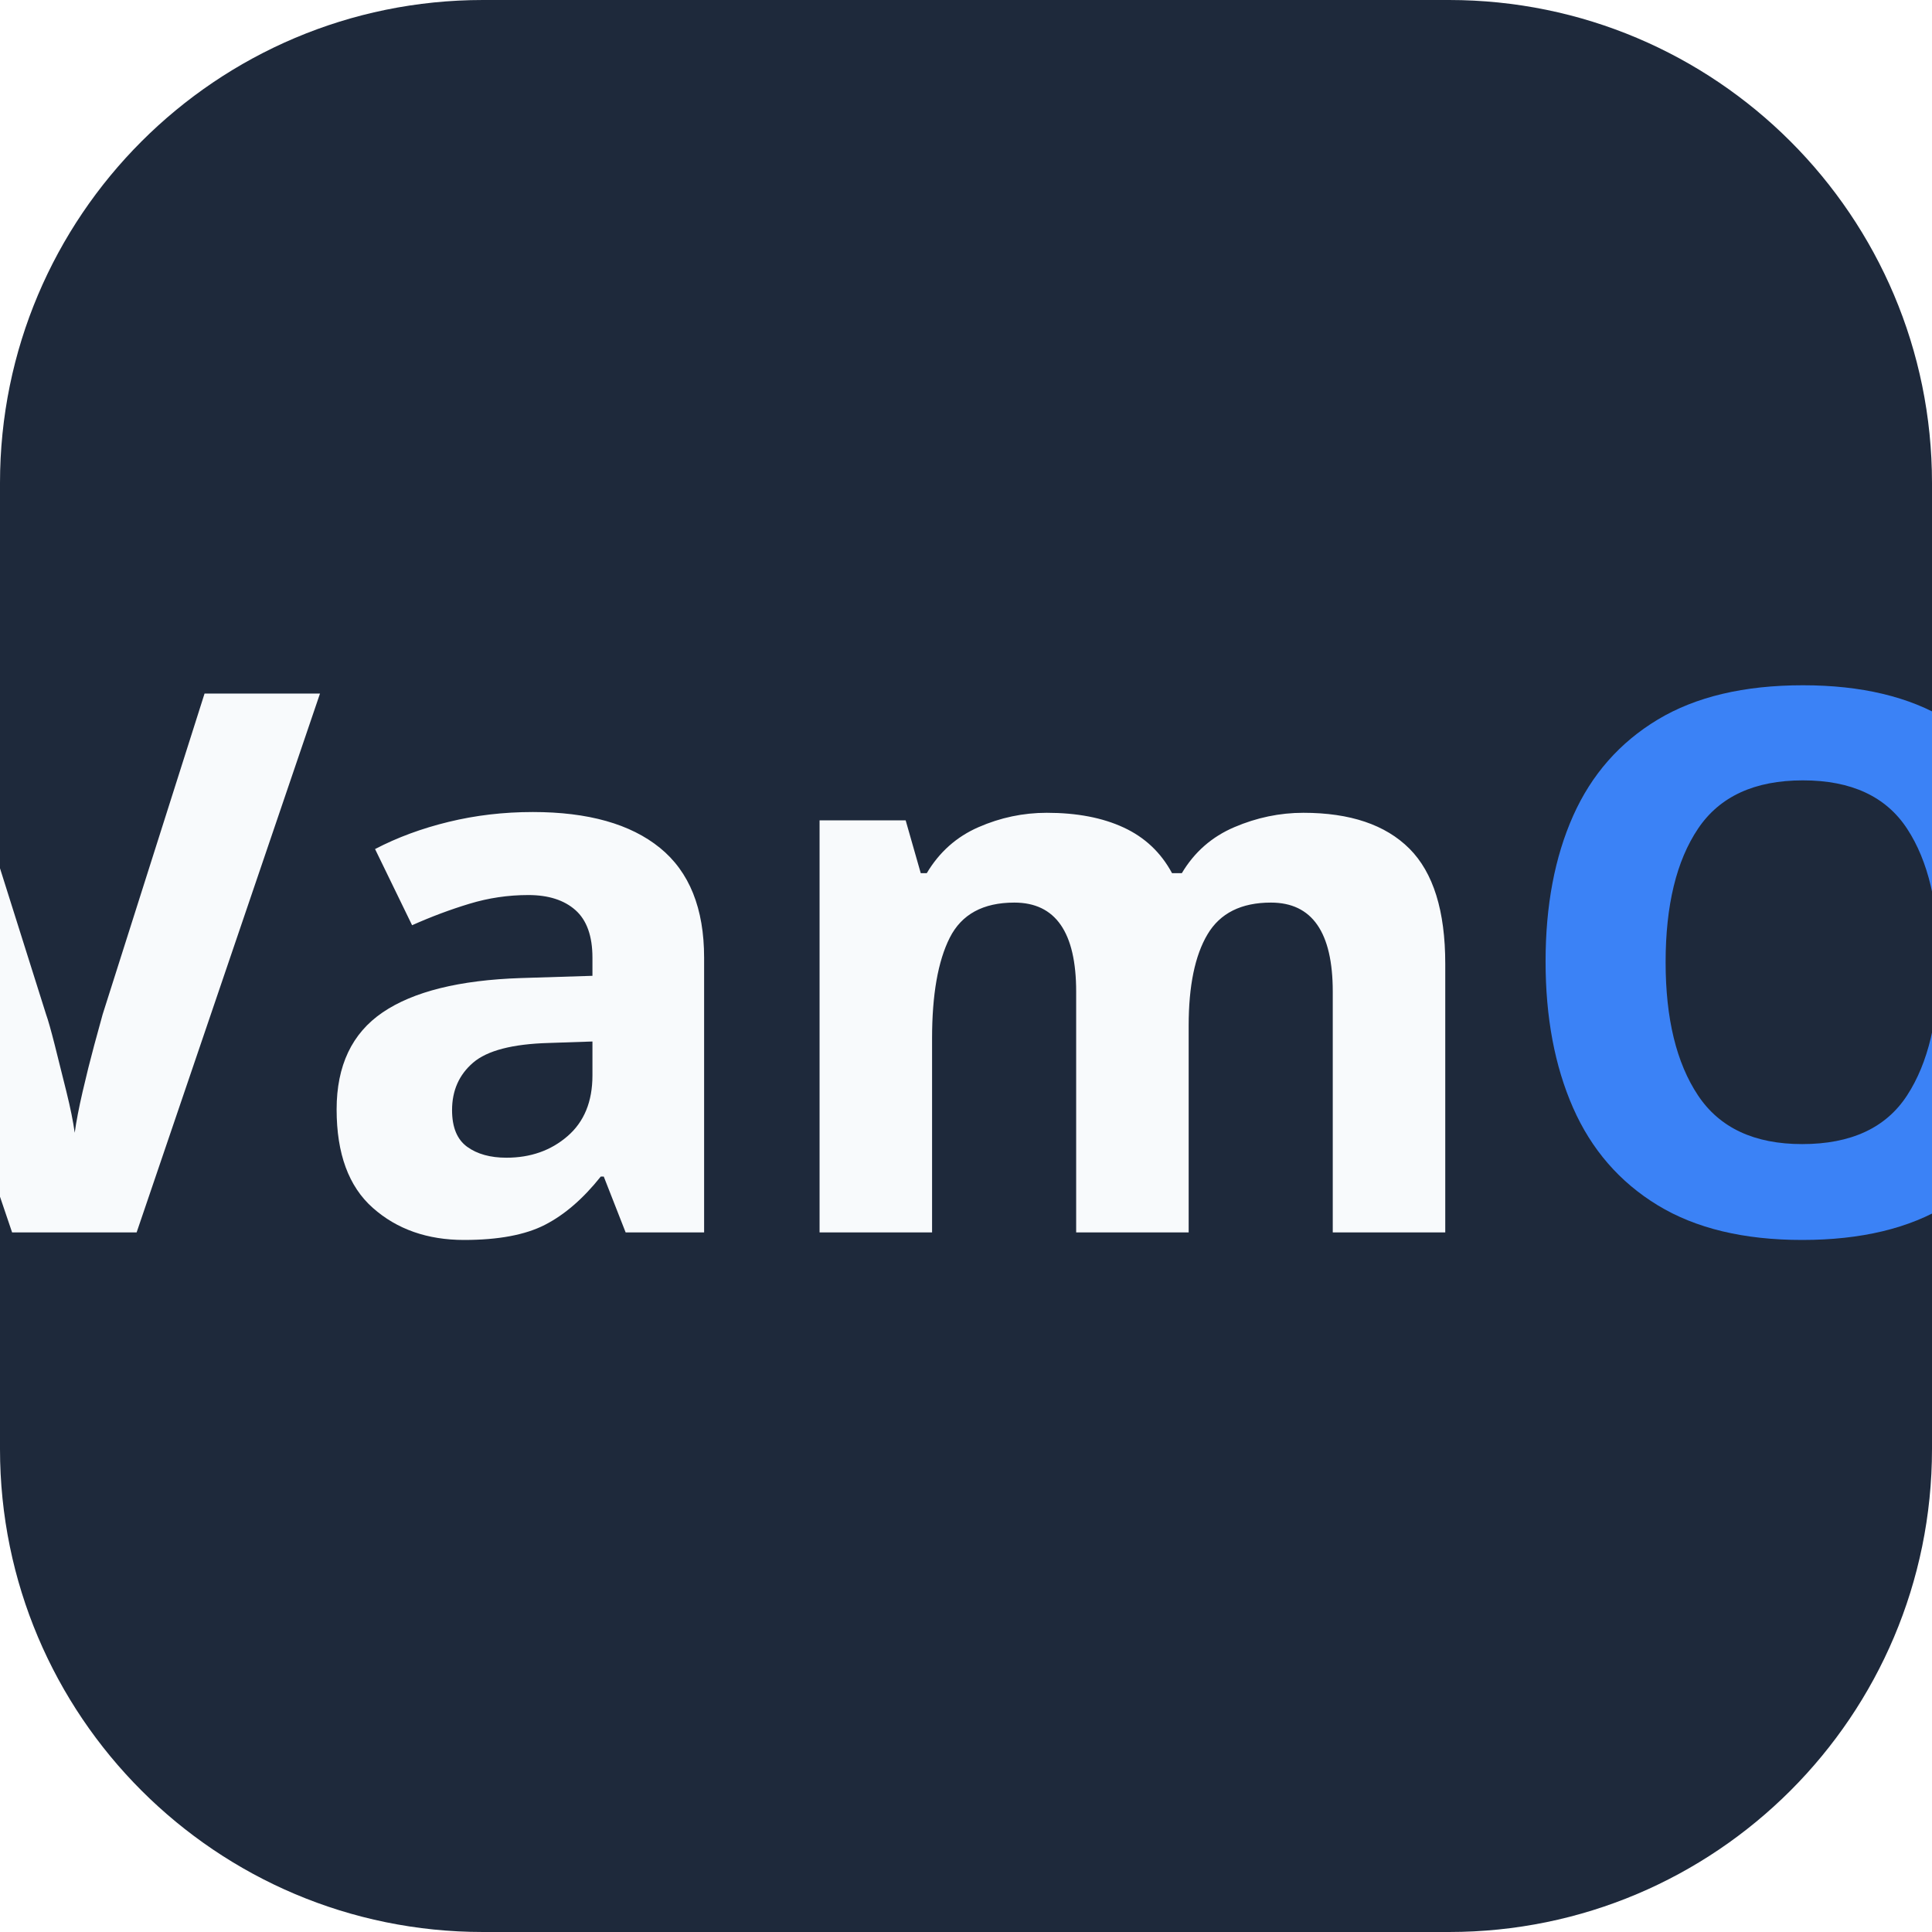
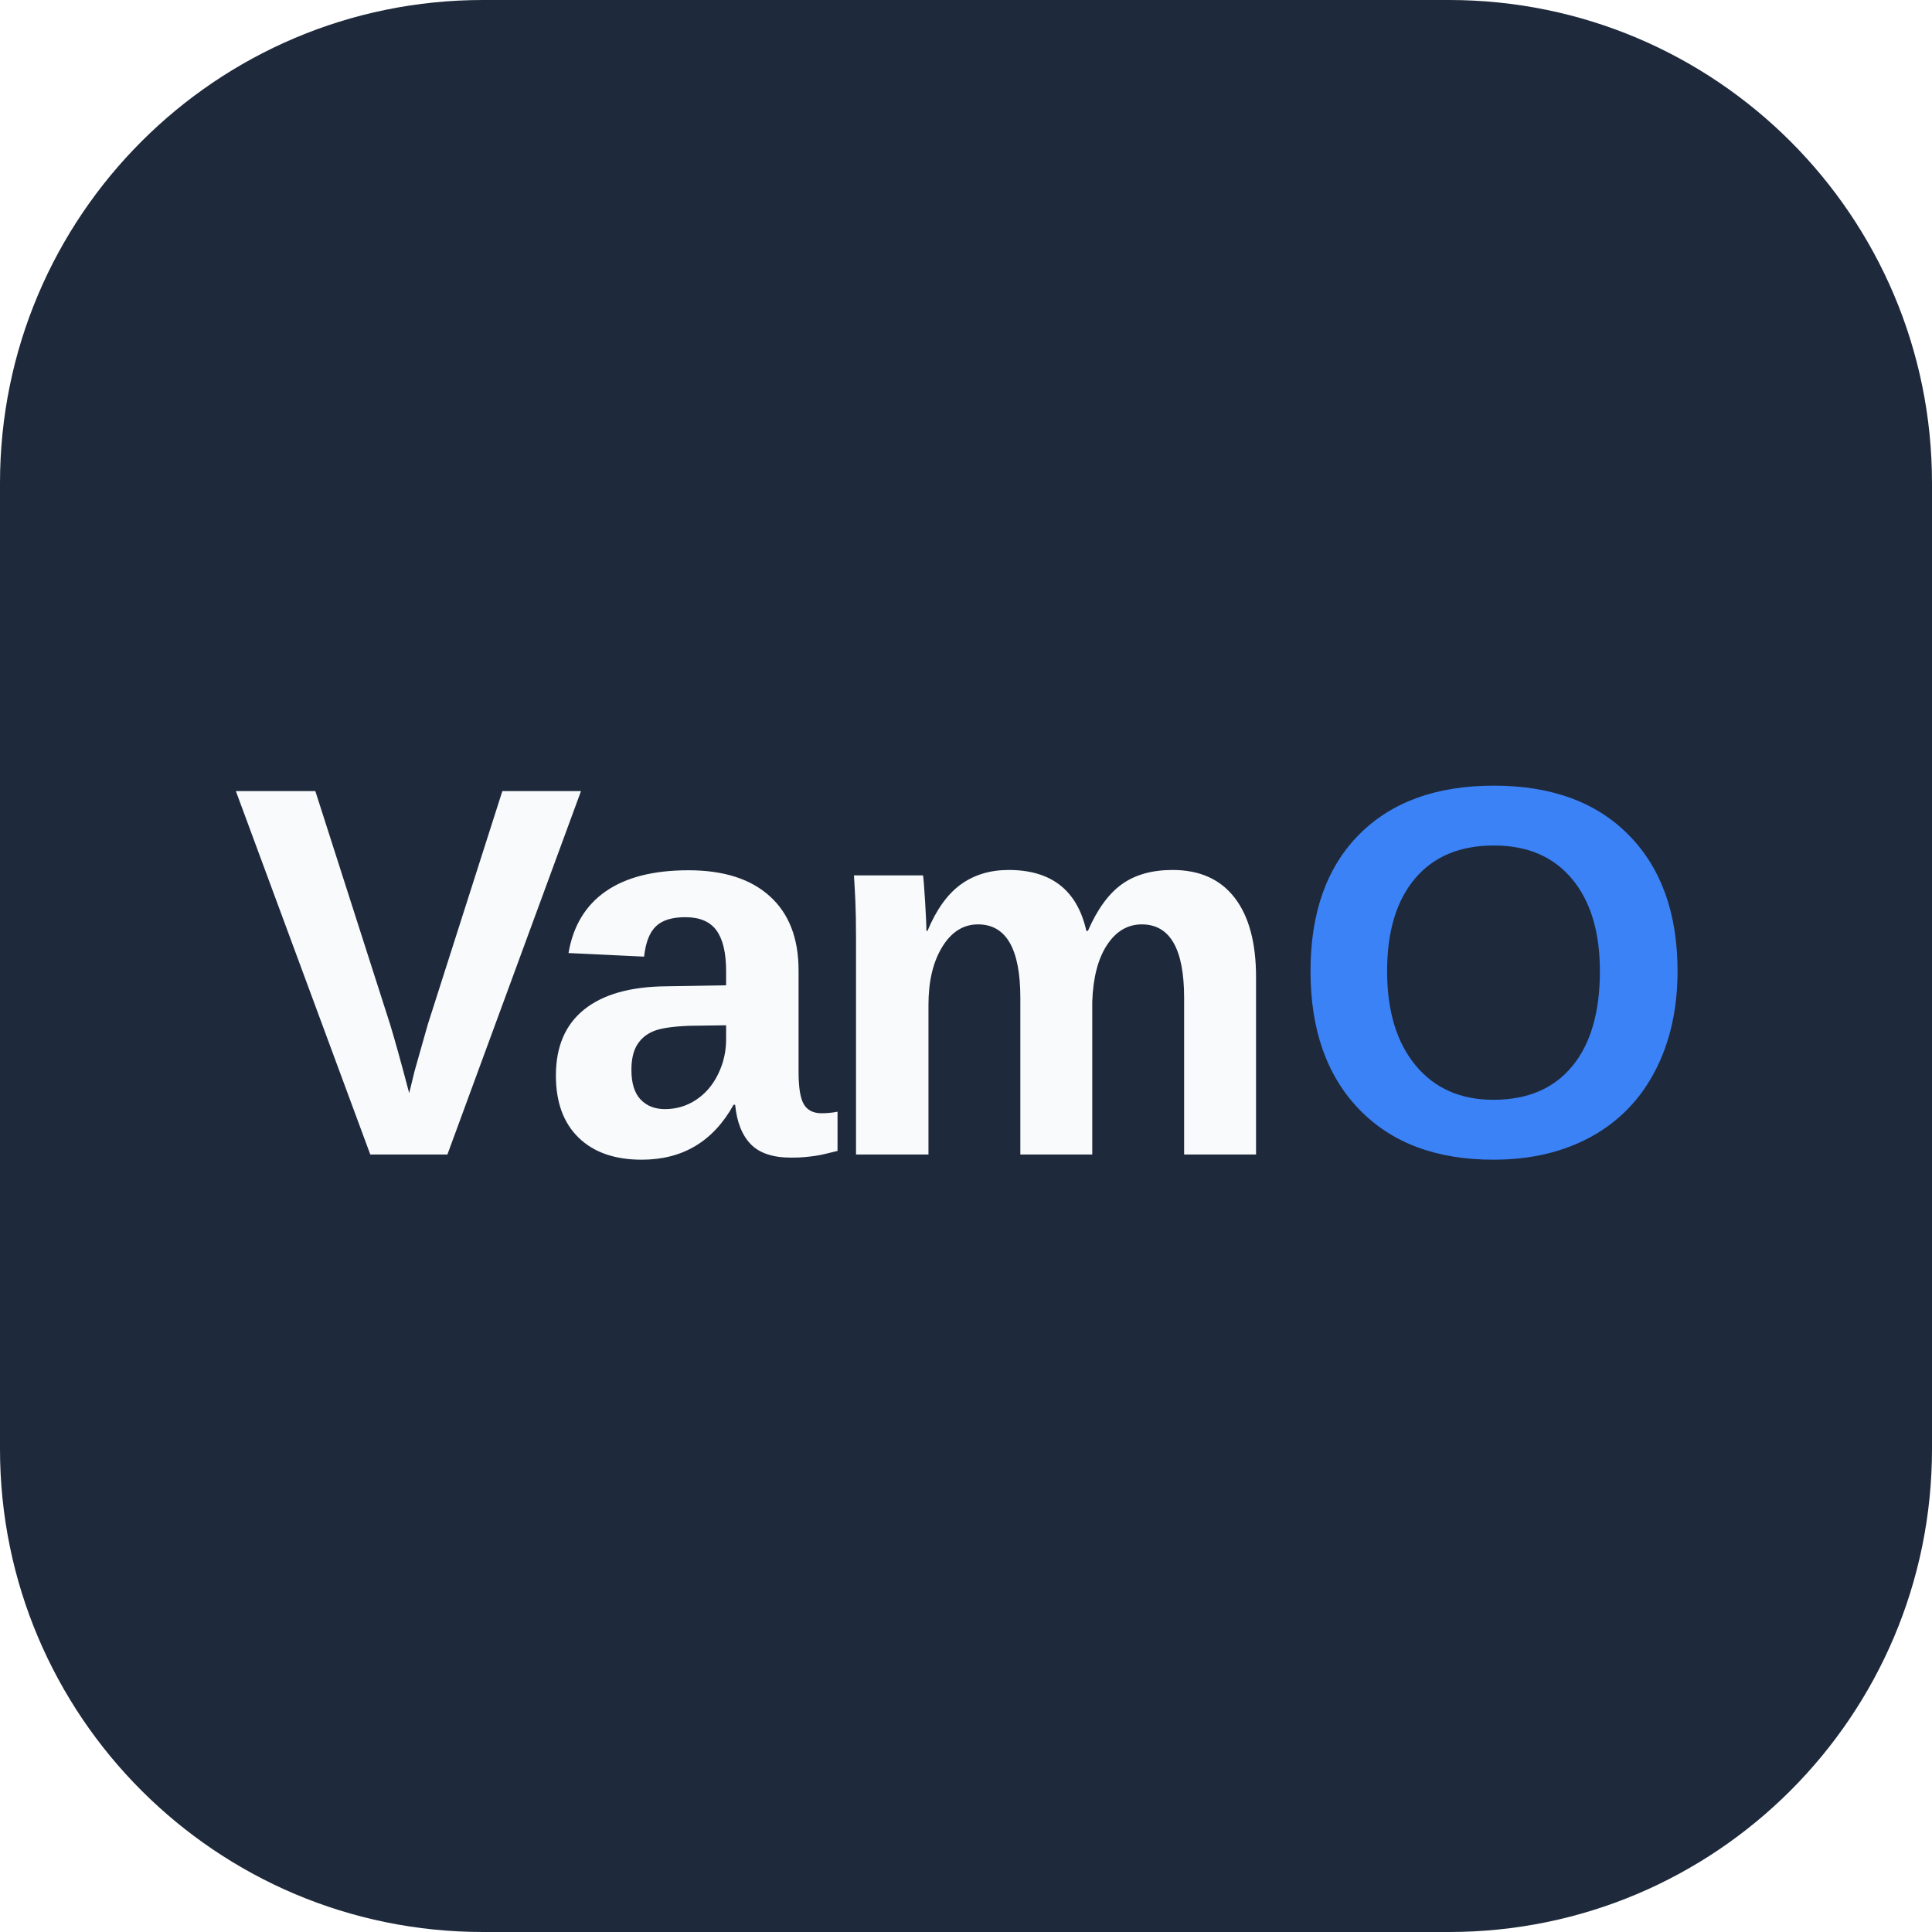
<svg xmlns="http://www.w3.org/2000/svg" width="512" height="512" viewBox="0 0 512 512" fill="none">
  <rect width="512" height="512" rx="128" fill="#1E293B" />
-   <text x="50%" y="50%" dominant-baseline="middle" text-anchor="middle" font-family="sans-serif" font-size="200" fill="#F8FAFC" font-weight="bold">
+   <text x="50%" y="52%" dominant-baseline="middle" text-anchor="middle" font-family="Arial, sans-serif" font-size="140" fill="#F8FAFC" font-weight="bold" letter-spacing="-4">
Vam<tspan fill="#3B82F6">O</tspan>
  </text>
</svg>
